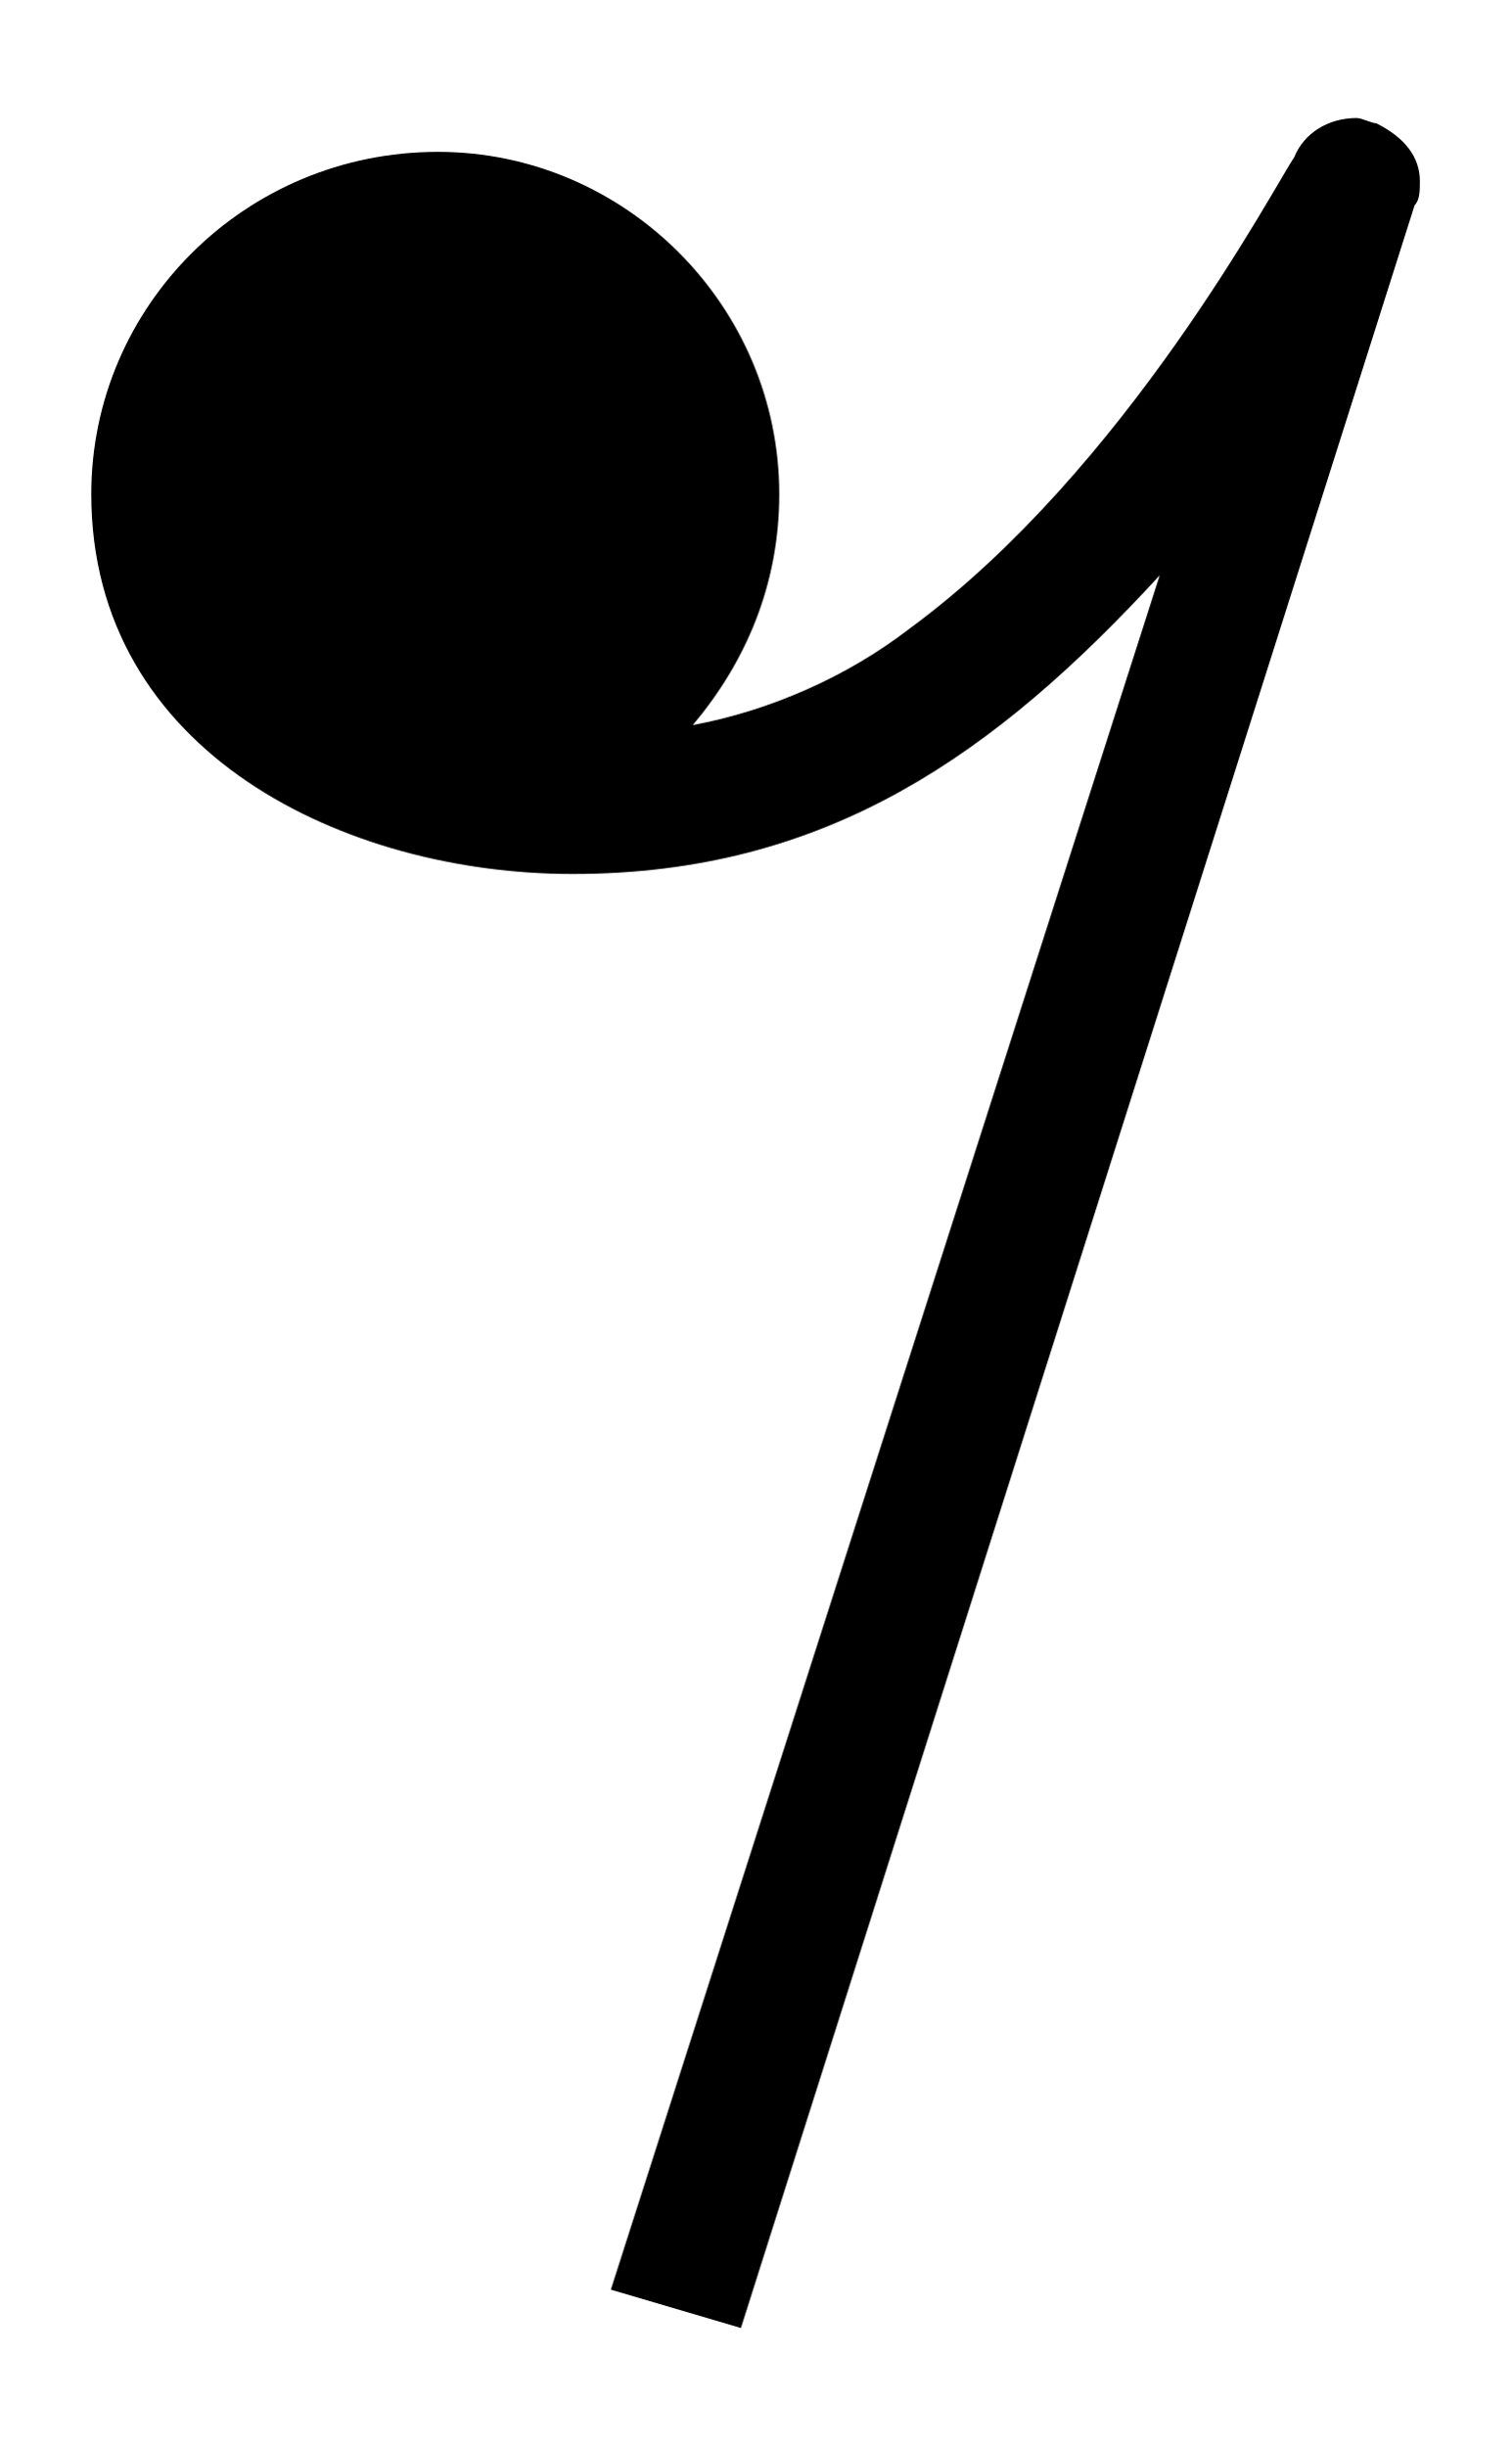
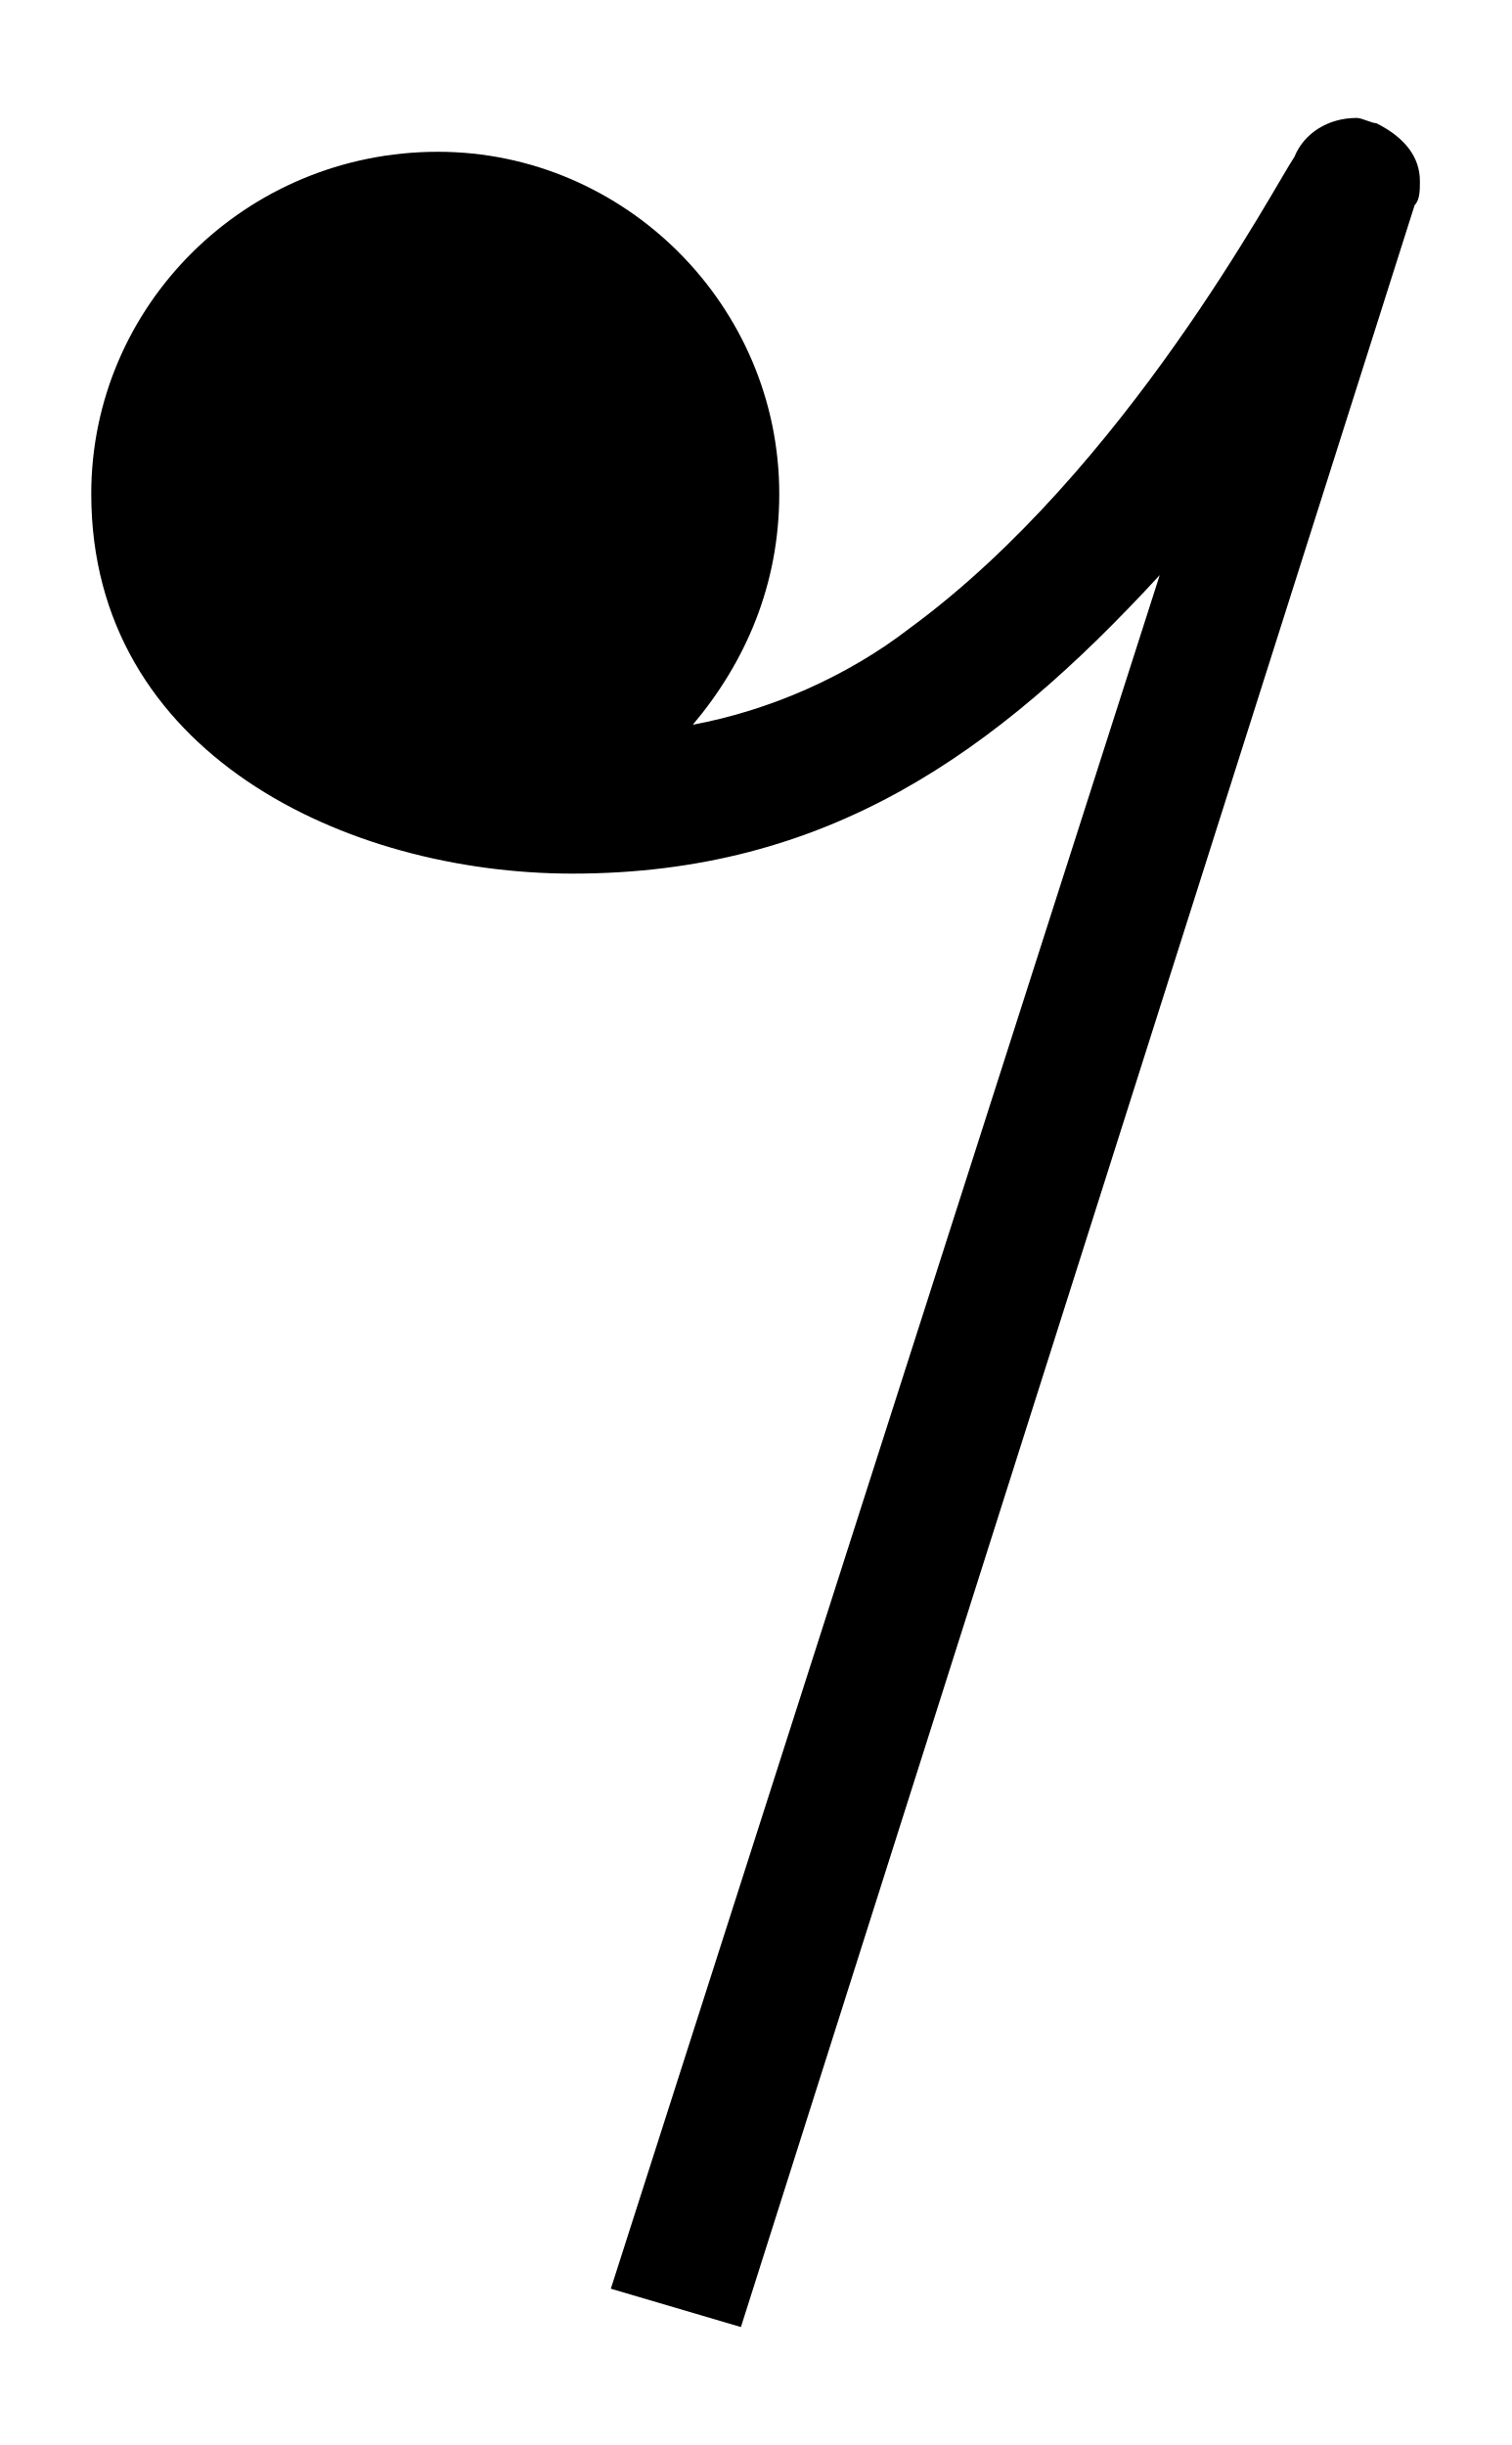
- <svg xmlns="http://www.w3.org/2000/svg" viewBox="0 0 175.195 283.465" fill="currentColor">
-   <path d="m 159.56,14.284 c -0.523,0 -1.656,-0.61 -2.266,-0.61 -3.313,0 -6.102,1.743 -7.236,4.533 -2.266,3.313 -19.527,36.264 -44.633,54.659 -7.236,5.579 -16.214,9.502 -25.106,11.158 6.102,-7.235 10.025,-16.214 10.025,-26.763 0,-21.793 -17.871,-39.664 -39.577,-39.664 -22.317,0 -40.187,17.871 -40.187,39.664 0,30.075 29.552,44.023 55.791,44.023 29.552,0 49.079,-13.948 68.083,-34.608 L 70.817,265.345 85.898,269.791 164.006,23.785 c 0.61,-0.61 0.61,-1.743 0.61,-2.79 0,-2.79 -1.743,-5.056 -5.056,-6.712" />
+ <svg xmlns="http://www.w3.org/2000/svg" width="12.361mm" height="20mm" viewBox="0 0 175.195 283.465" version="1.2" id="svg14">
+   <defs id="defs14" />
+   <path class="Rest" d="m 159.56,14.284 c -0.523,0 -1.656,-0.61 -2.266,-0.61 -3.313,0 -6.102,1.743 -7.236,4.533 -2.266,3.313 -19.527,36.264 -44.633,54.659 -7.236,5.579 -16.214,9.502 -25.106,11.158 6.102,-7.235 10.025,-16.214 10.025,-26.763 0,-21.793 -17.871,-39.664 -39.577,-39.664 -22.317,0 -40.187,17.871 -40.187,39.664 0,30.075 29.552,44.023 55.791,44.023 29.552,0 49.079,-13.948 68.083,-34.608 L 70.817,265.345 85.898,269.791 164.006,23.785 c 0.61,-0.61 0.61,-1.743 0.61,-2.79 0,-2.79 -1.743,-5.056 -5.056,-6.712" id="path14" style="stroke-width:5.579" />
</svg>
